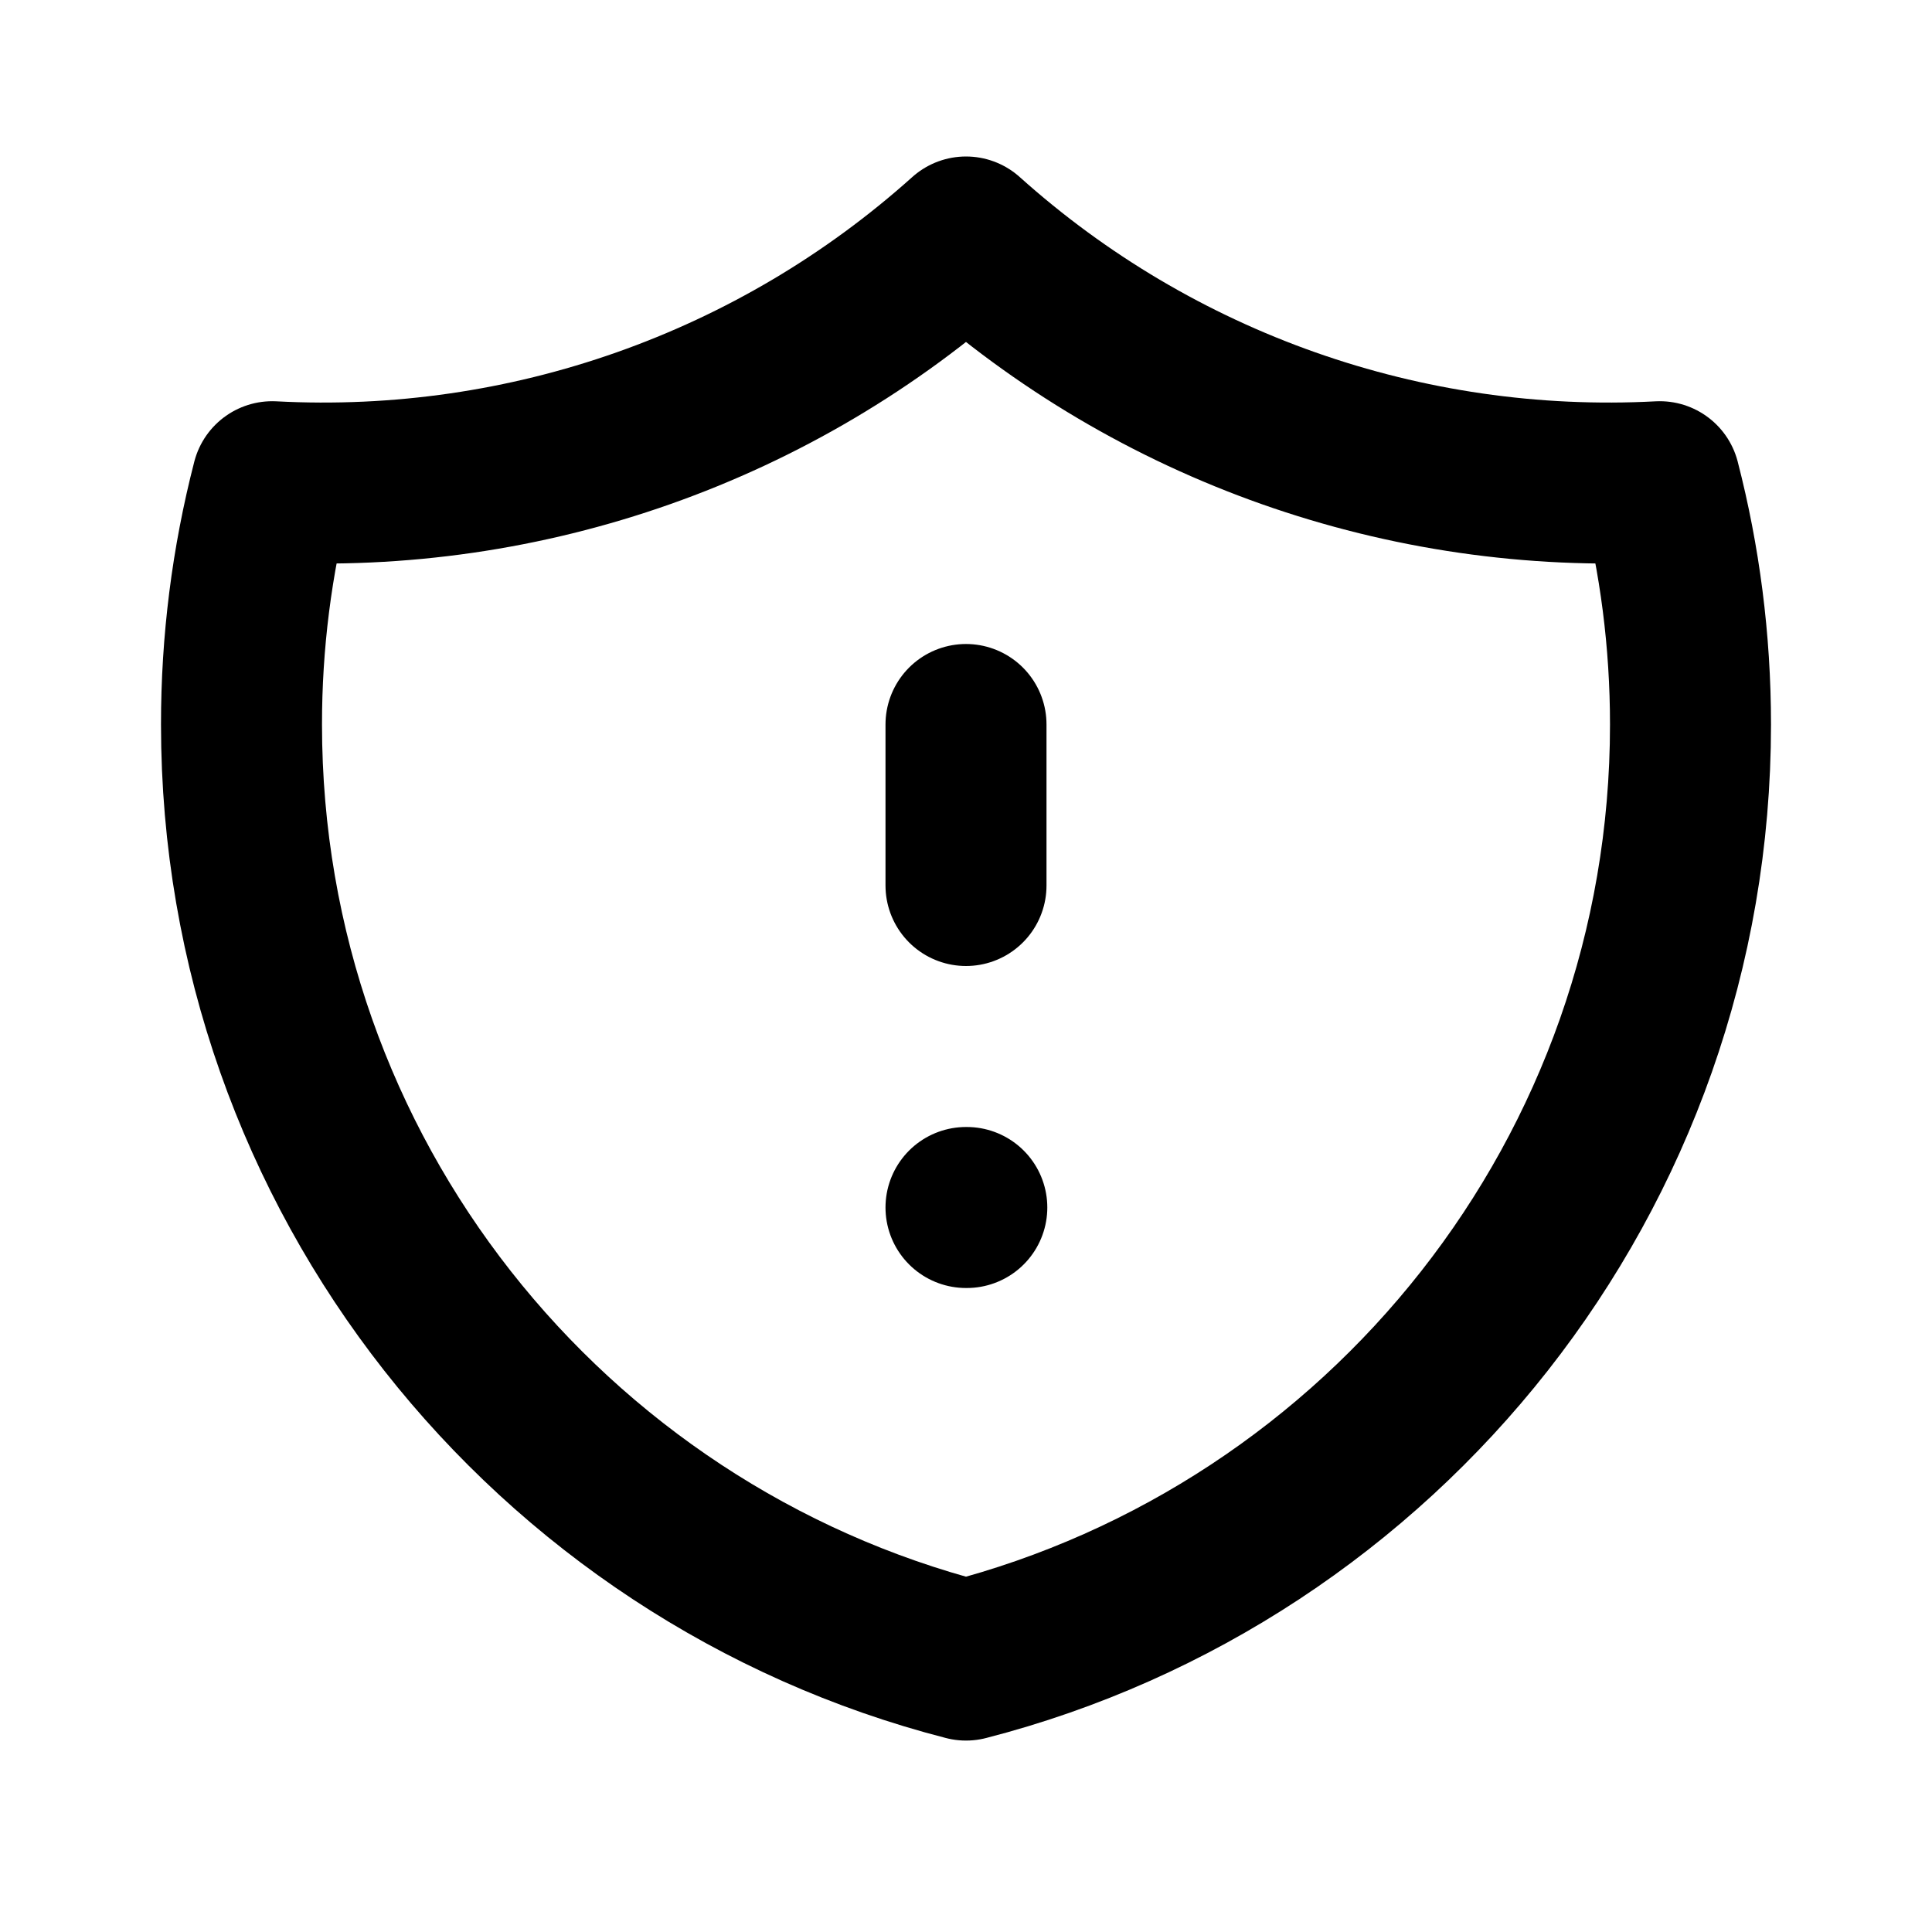
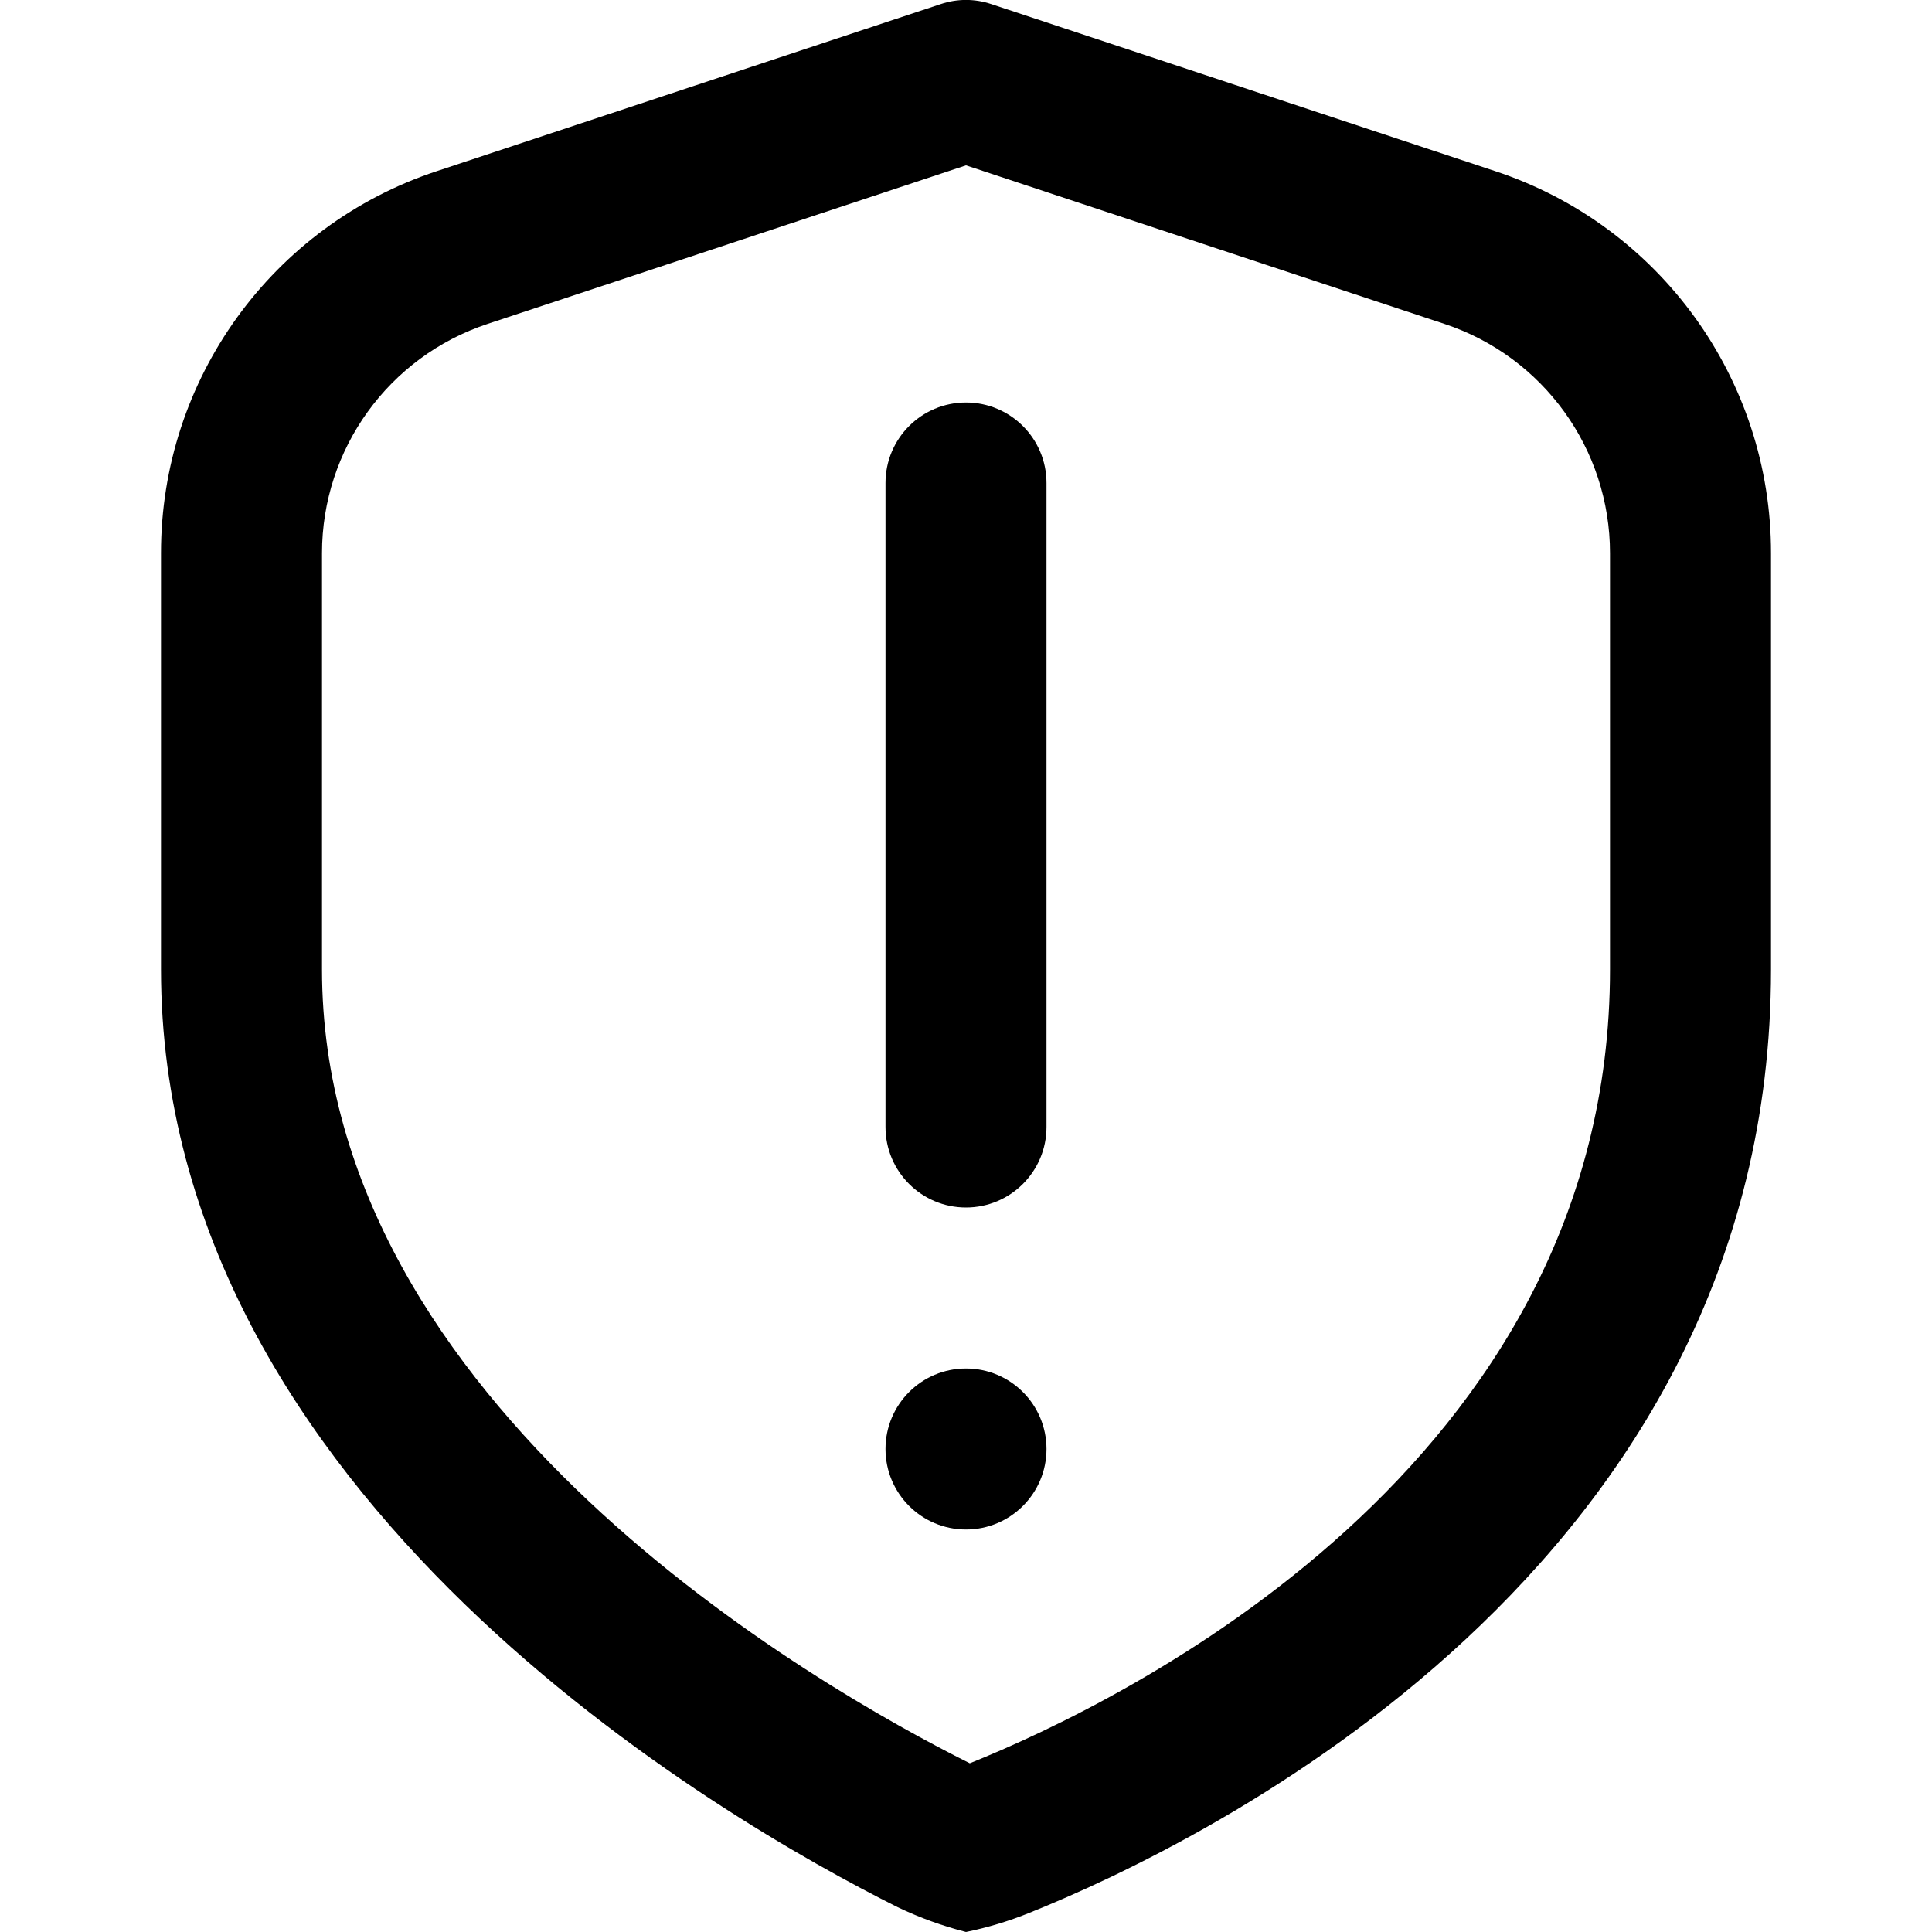
- <svg xmlns="http://www.w3.org/2000/svg" fill="none" viewBox="0 0 24 24" stroke-width="2" stroke="currentColor" aria-hidden="true">
-   <path stroke-linecap="round" stroke-linejoin="round" d="M20.618 5.984A11.955 11.955 0 0112 2.944a11.955 11.955 0 01-8.618 3.04A12.02 12.02 0 003 9c0 5.591 3.824 10.29 9 11.622 5.176-1.332 9-6.03 9-11.622 0-1.042-.133-2.052-.382-3.016zM12 9v2m0 4h.01" />
+ <svg xmlns="http://www.w3.org/2000/svg" id="Layer_1" height="512" viewBox="0 0 24 24" width="512" data-name="Layer 1">
+   <path d="m12 15a1 1 0 0 1 -1-1v-8a1 1 0 0 1 2 0v8a1 1 0 0 1 -1 1zm.793 8.76c2.16-.868 9.207-4.281 9.207-11.717v-5.171a4.993 4.993 0 0 0 -3.426-4.746l-6.259-2.075a.985.985 0 0 0 -.63 0l-6.259 2.075a4.993 4.993 0 0 0 -3.426 4.746v5.171c0 6.562 7.005 10.576 9.153 11.65a4.628 4.628 0 0 0 .847.307 4.5 4.5 0 0 0 .793-.24zm5.151-19.736a3 3 0 0 1 2.056 2.848v5.171c0 6.183-6.087 9.111-7.953 9.861-1.888-.944-8.047-4.445-8.047-9.861v-5.171a3 3 0 0 1 2.056-2.848l5.944-1.97zm-5.944 12.976a1 1 0 1 0 1 1 1 1 0 0 0 -1-1z" />
</svg>
